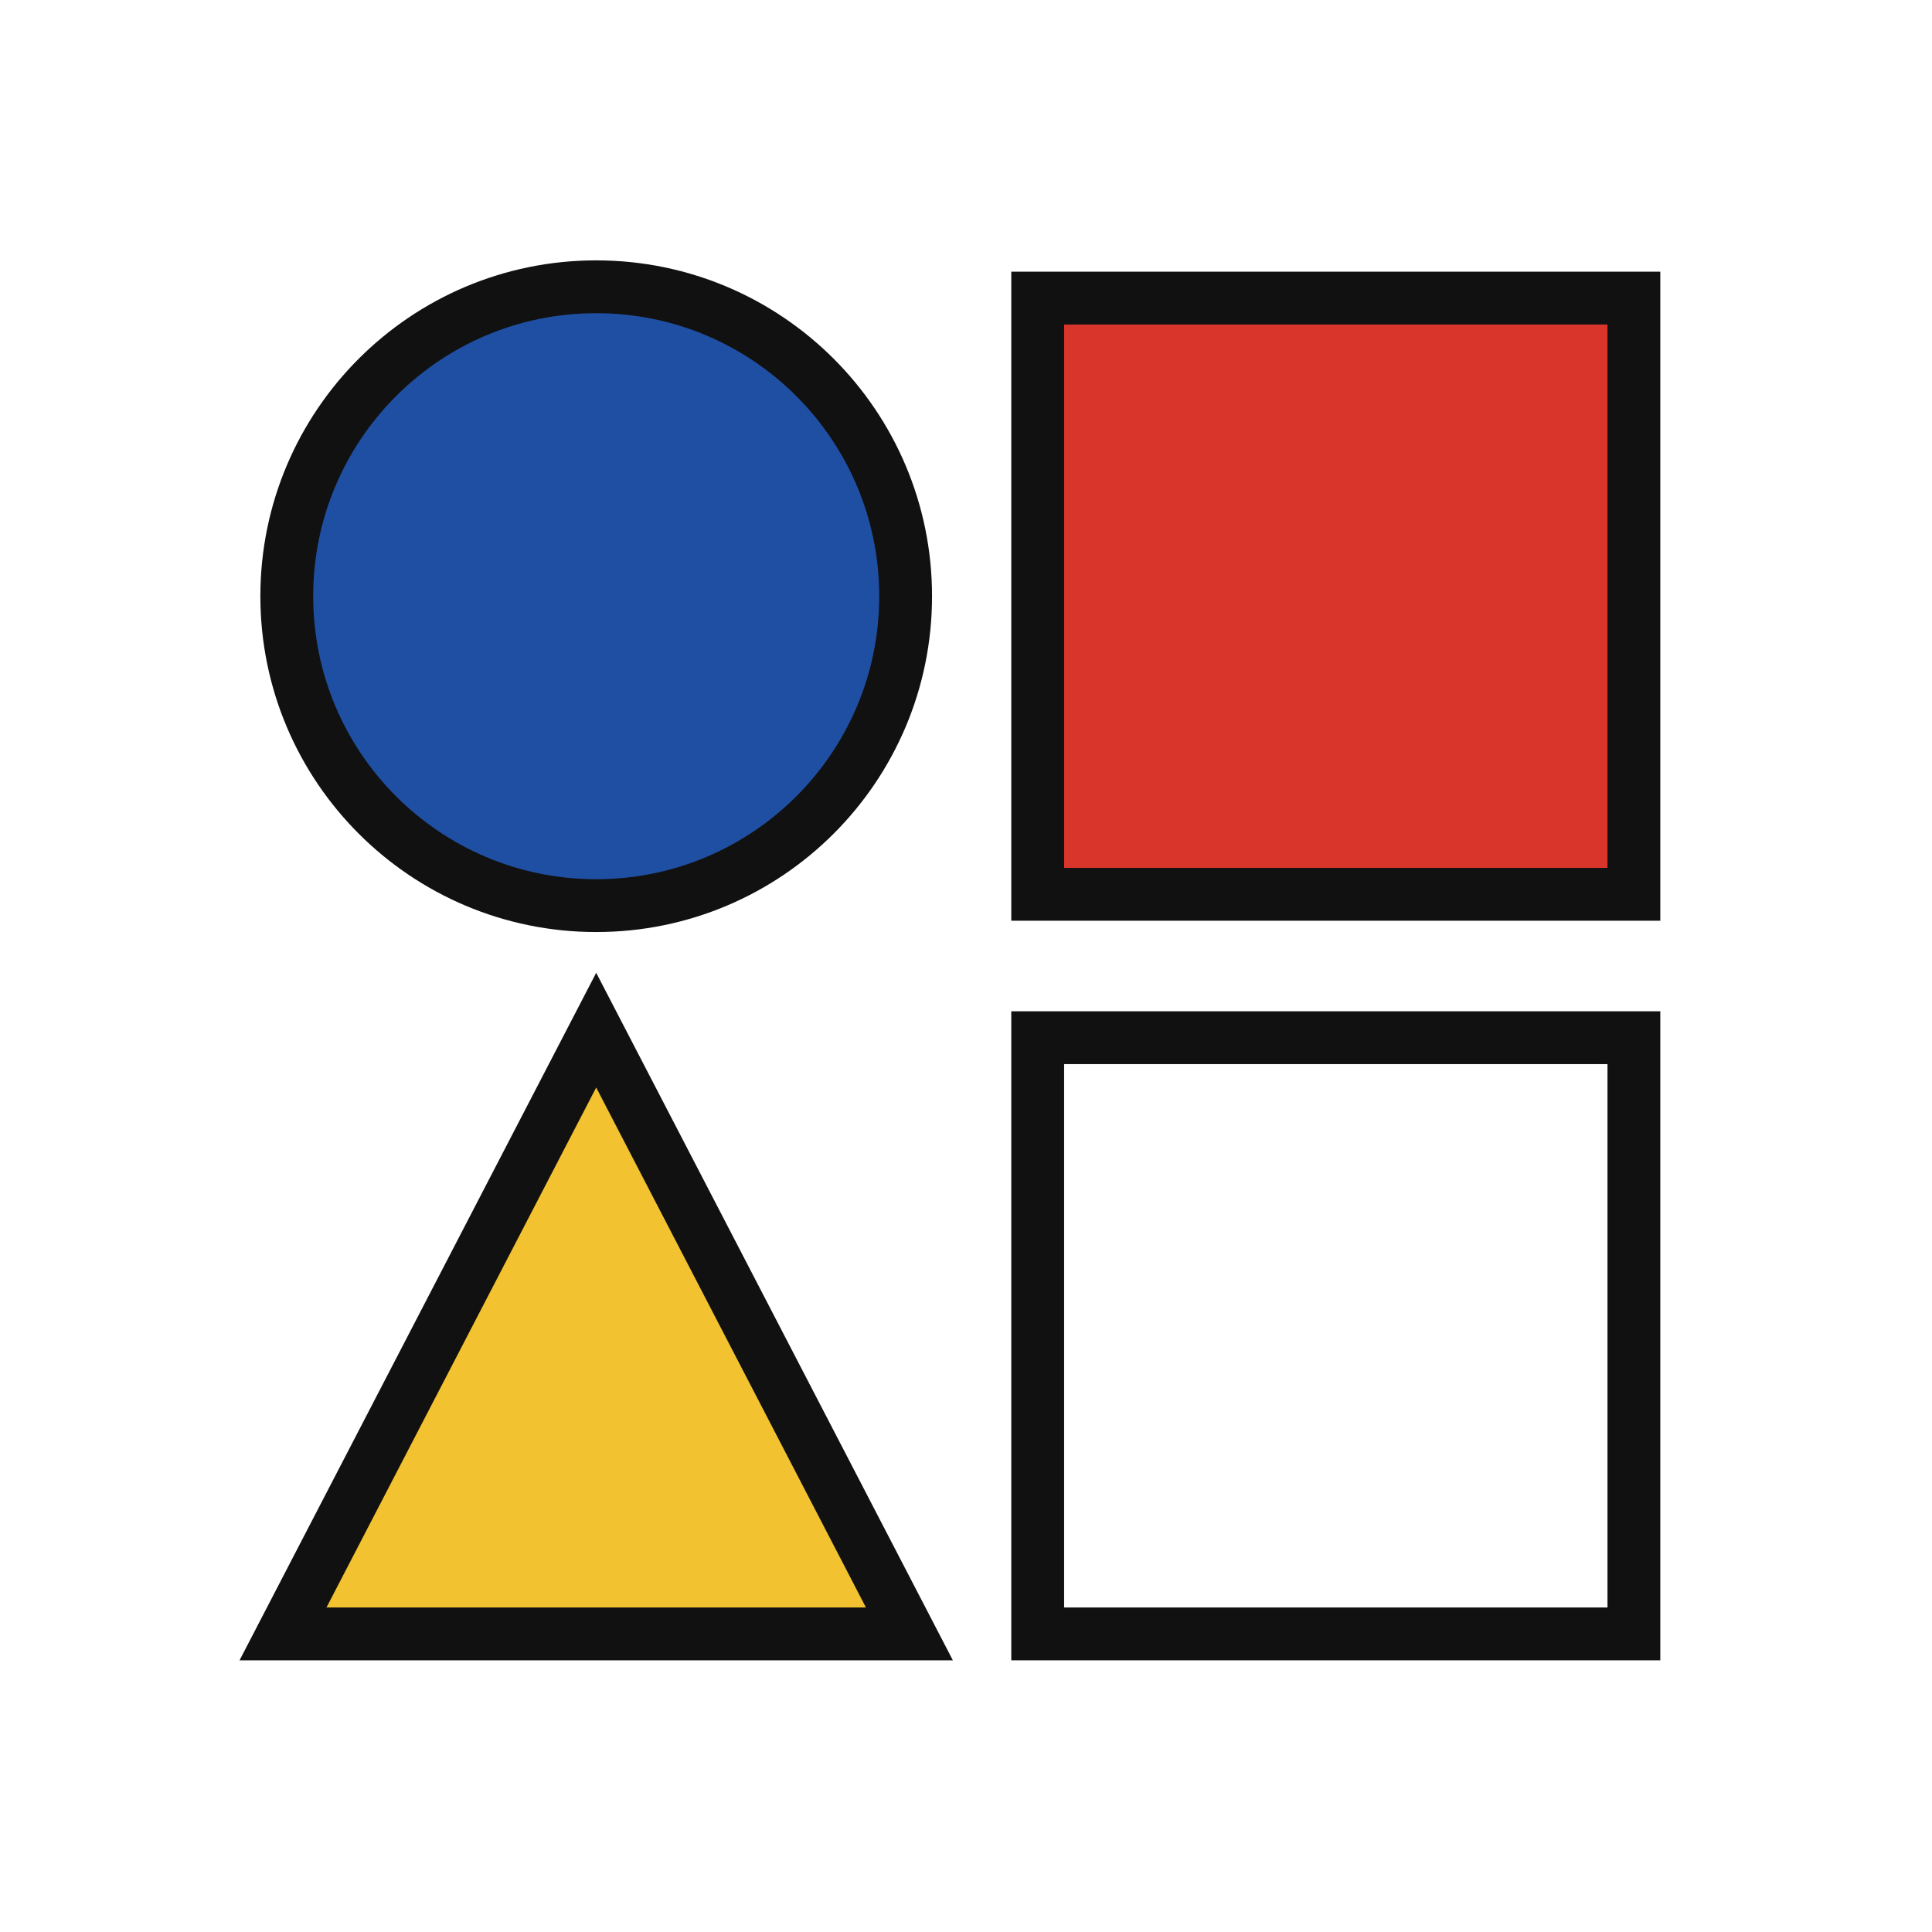
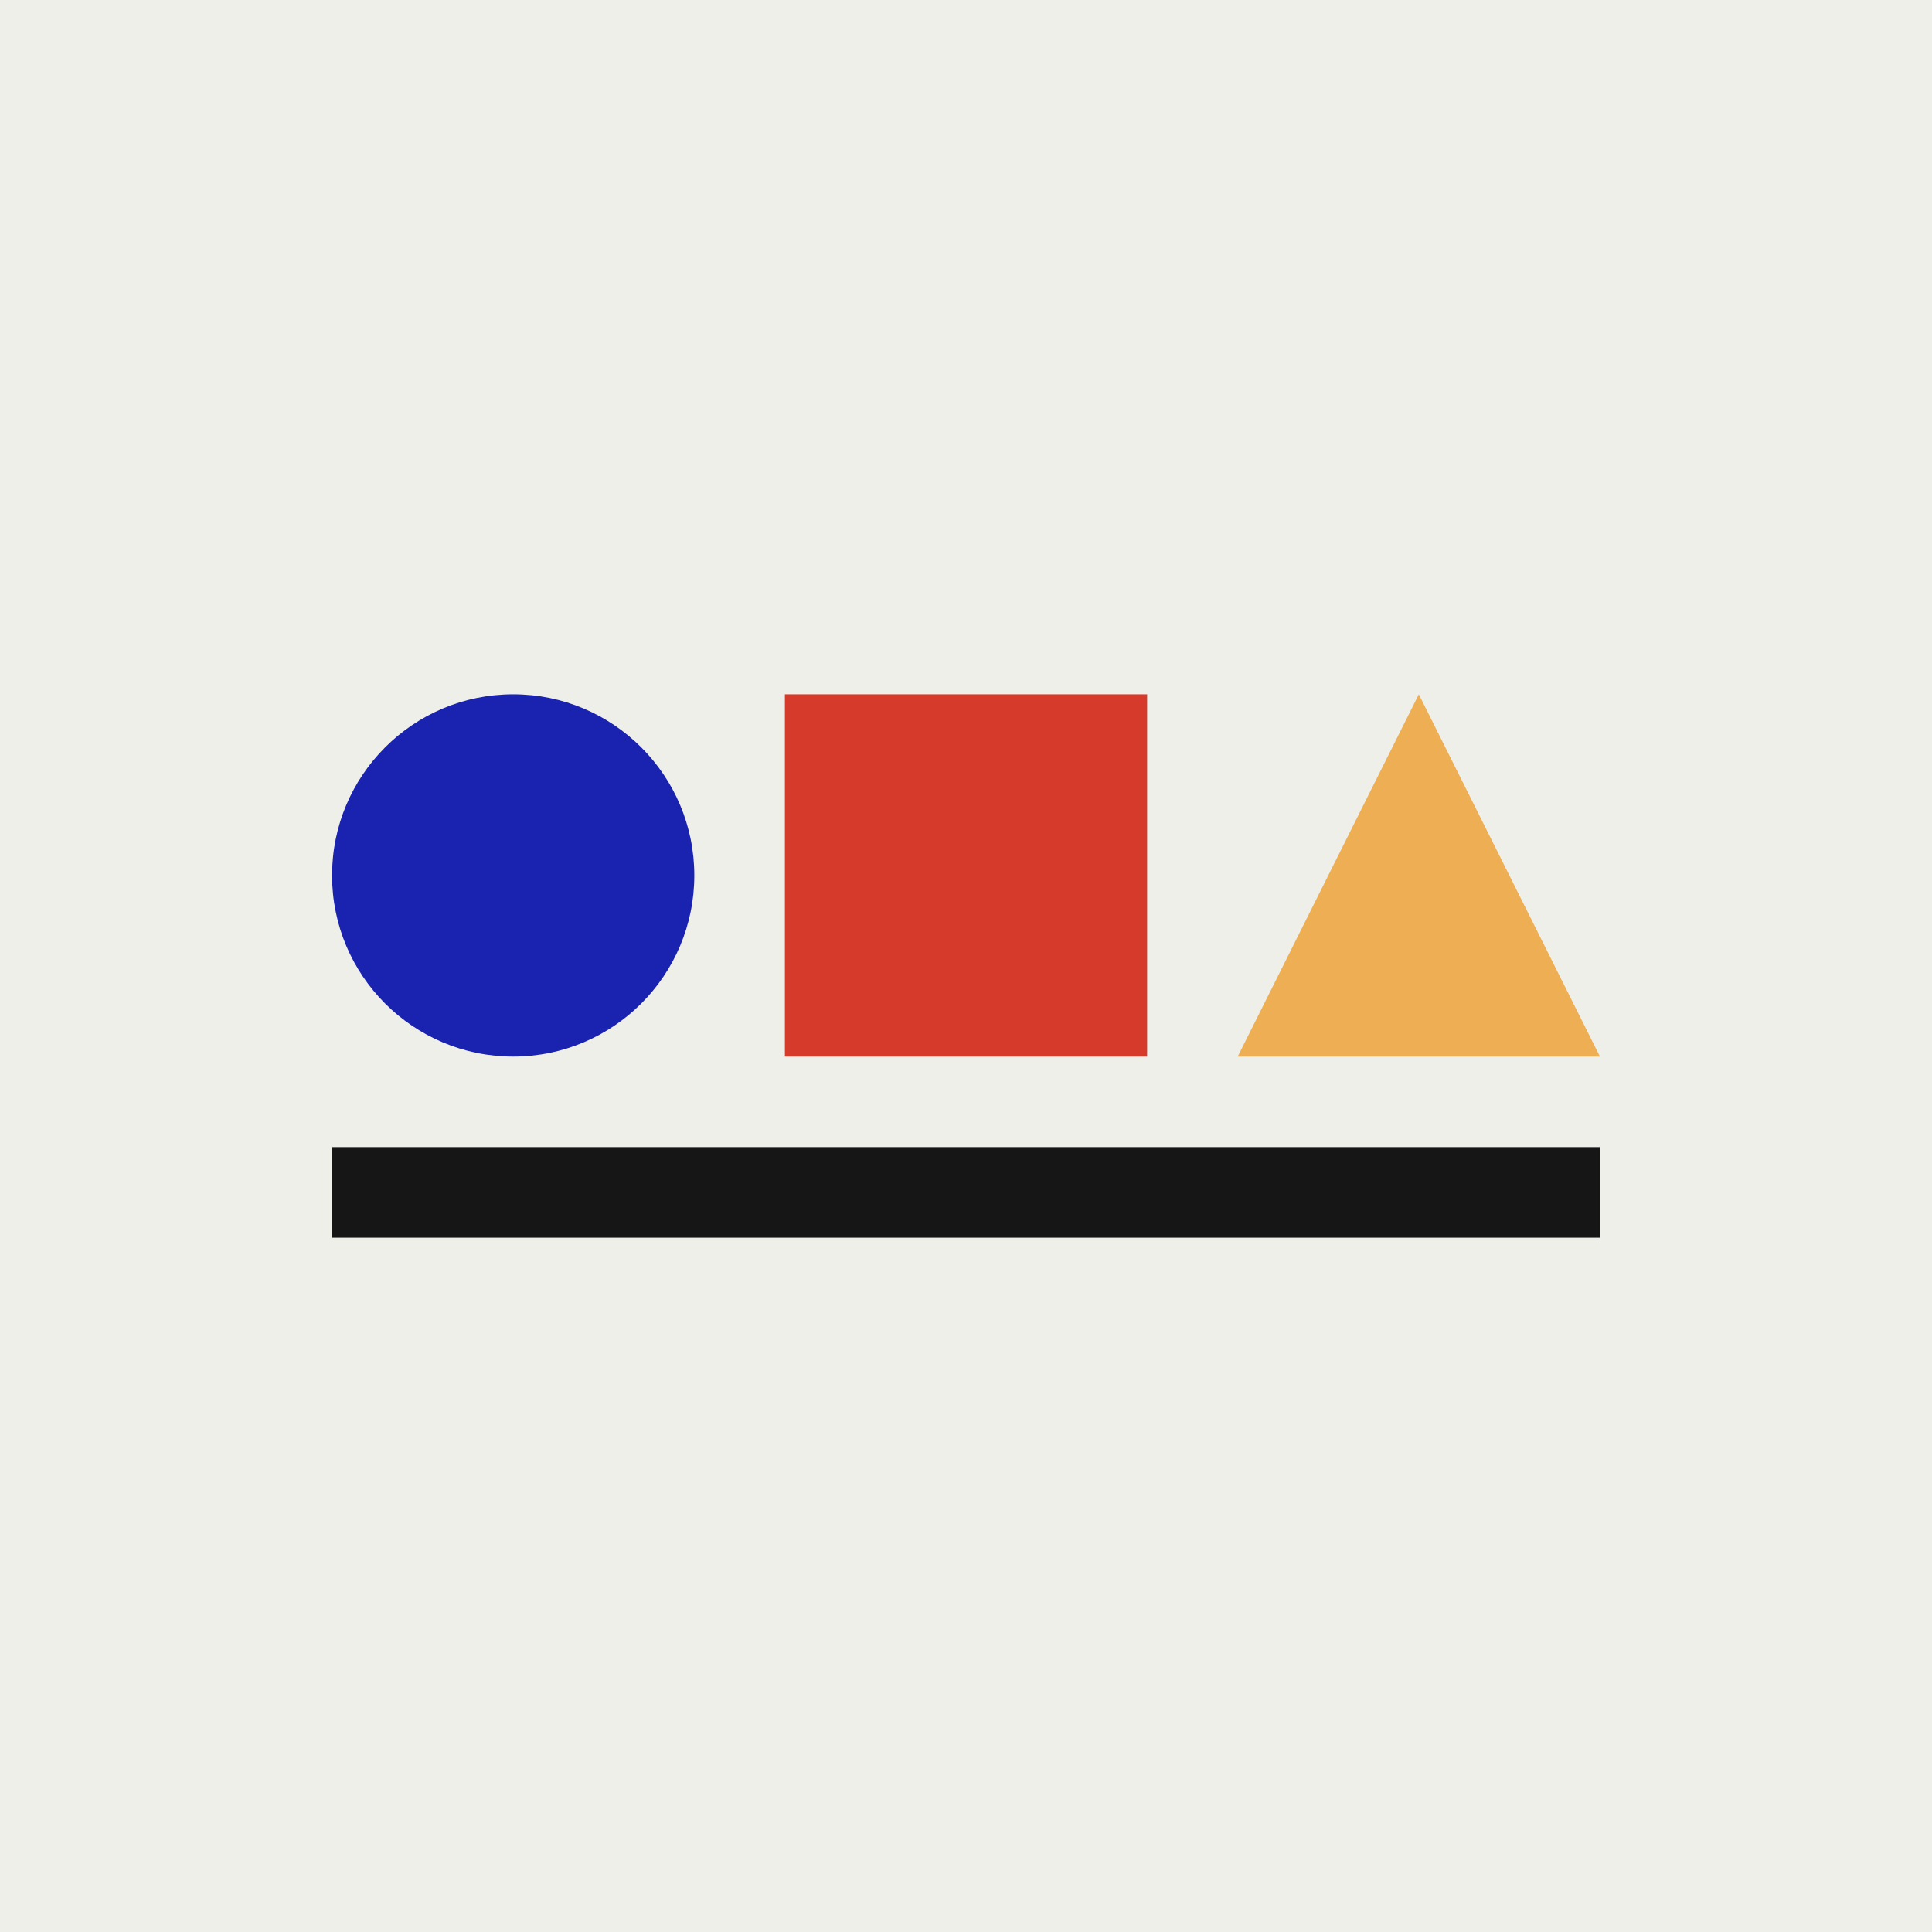
<svg xmlns="http://www.w3.org/2000/svg" viewBox="0 0 512 512">
-   <rect width="512" height="512" fill="#ffffff" />
-   <g stroke="#111111" stroke-width="14" stroke-linejoin="miter" stroke-miterlimit="10">
-     <circle cx="158.0" cy="158.0" r="82.0" fill="#1f4fa3" />
-     <rect x="275.0" y="79.0" width="158.0" height="158.0" fill="#d9352b" />
-     <path d="M158.0 273.0 L241.0 433.0 L75.0 433.0Z" fill="#f2c230" />
-     <rect x="275.0" y="275.0" width="158.0" height="158.0" fill="#ffffff" />
-   </g>
+   <rect width="512" height="512" fill="#efefea" />
+   <circle cx="136" cy="232" r="48" fill="#1a22b0" />
+   <rect x="208" y="184" width="96" height="96" fill="#d63a2a" />
+   <path d="M376 184L424 280H328Z" fill="#eeae53" />
+   <rect x="88" y="304" width="336" height="24" fill="#161616" />
</svg>
